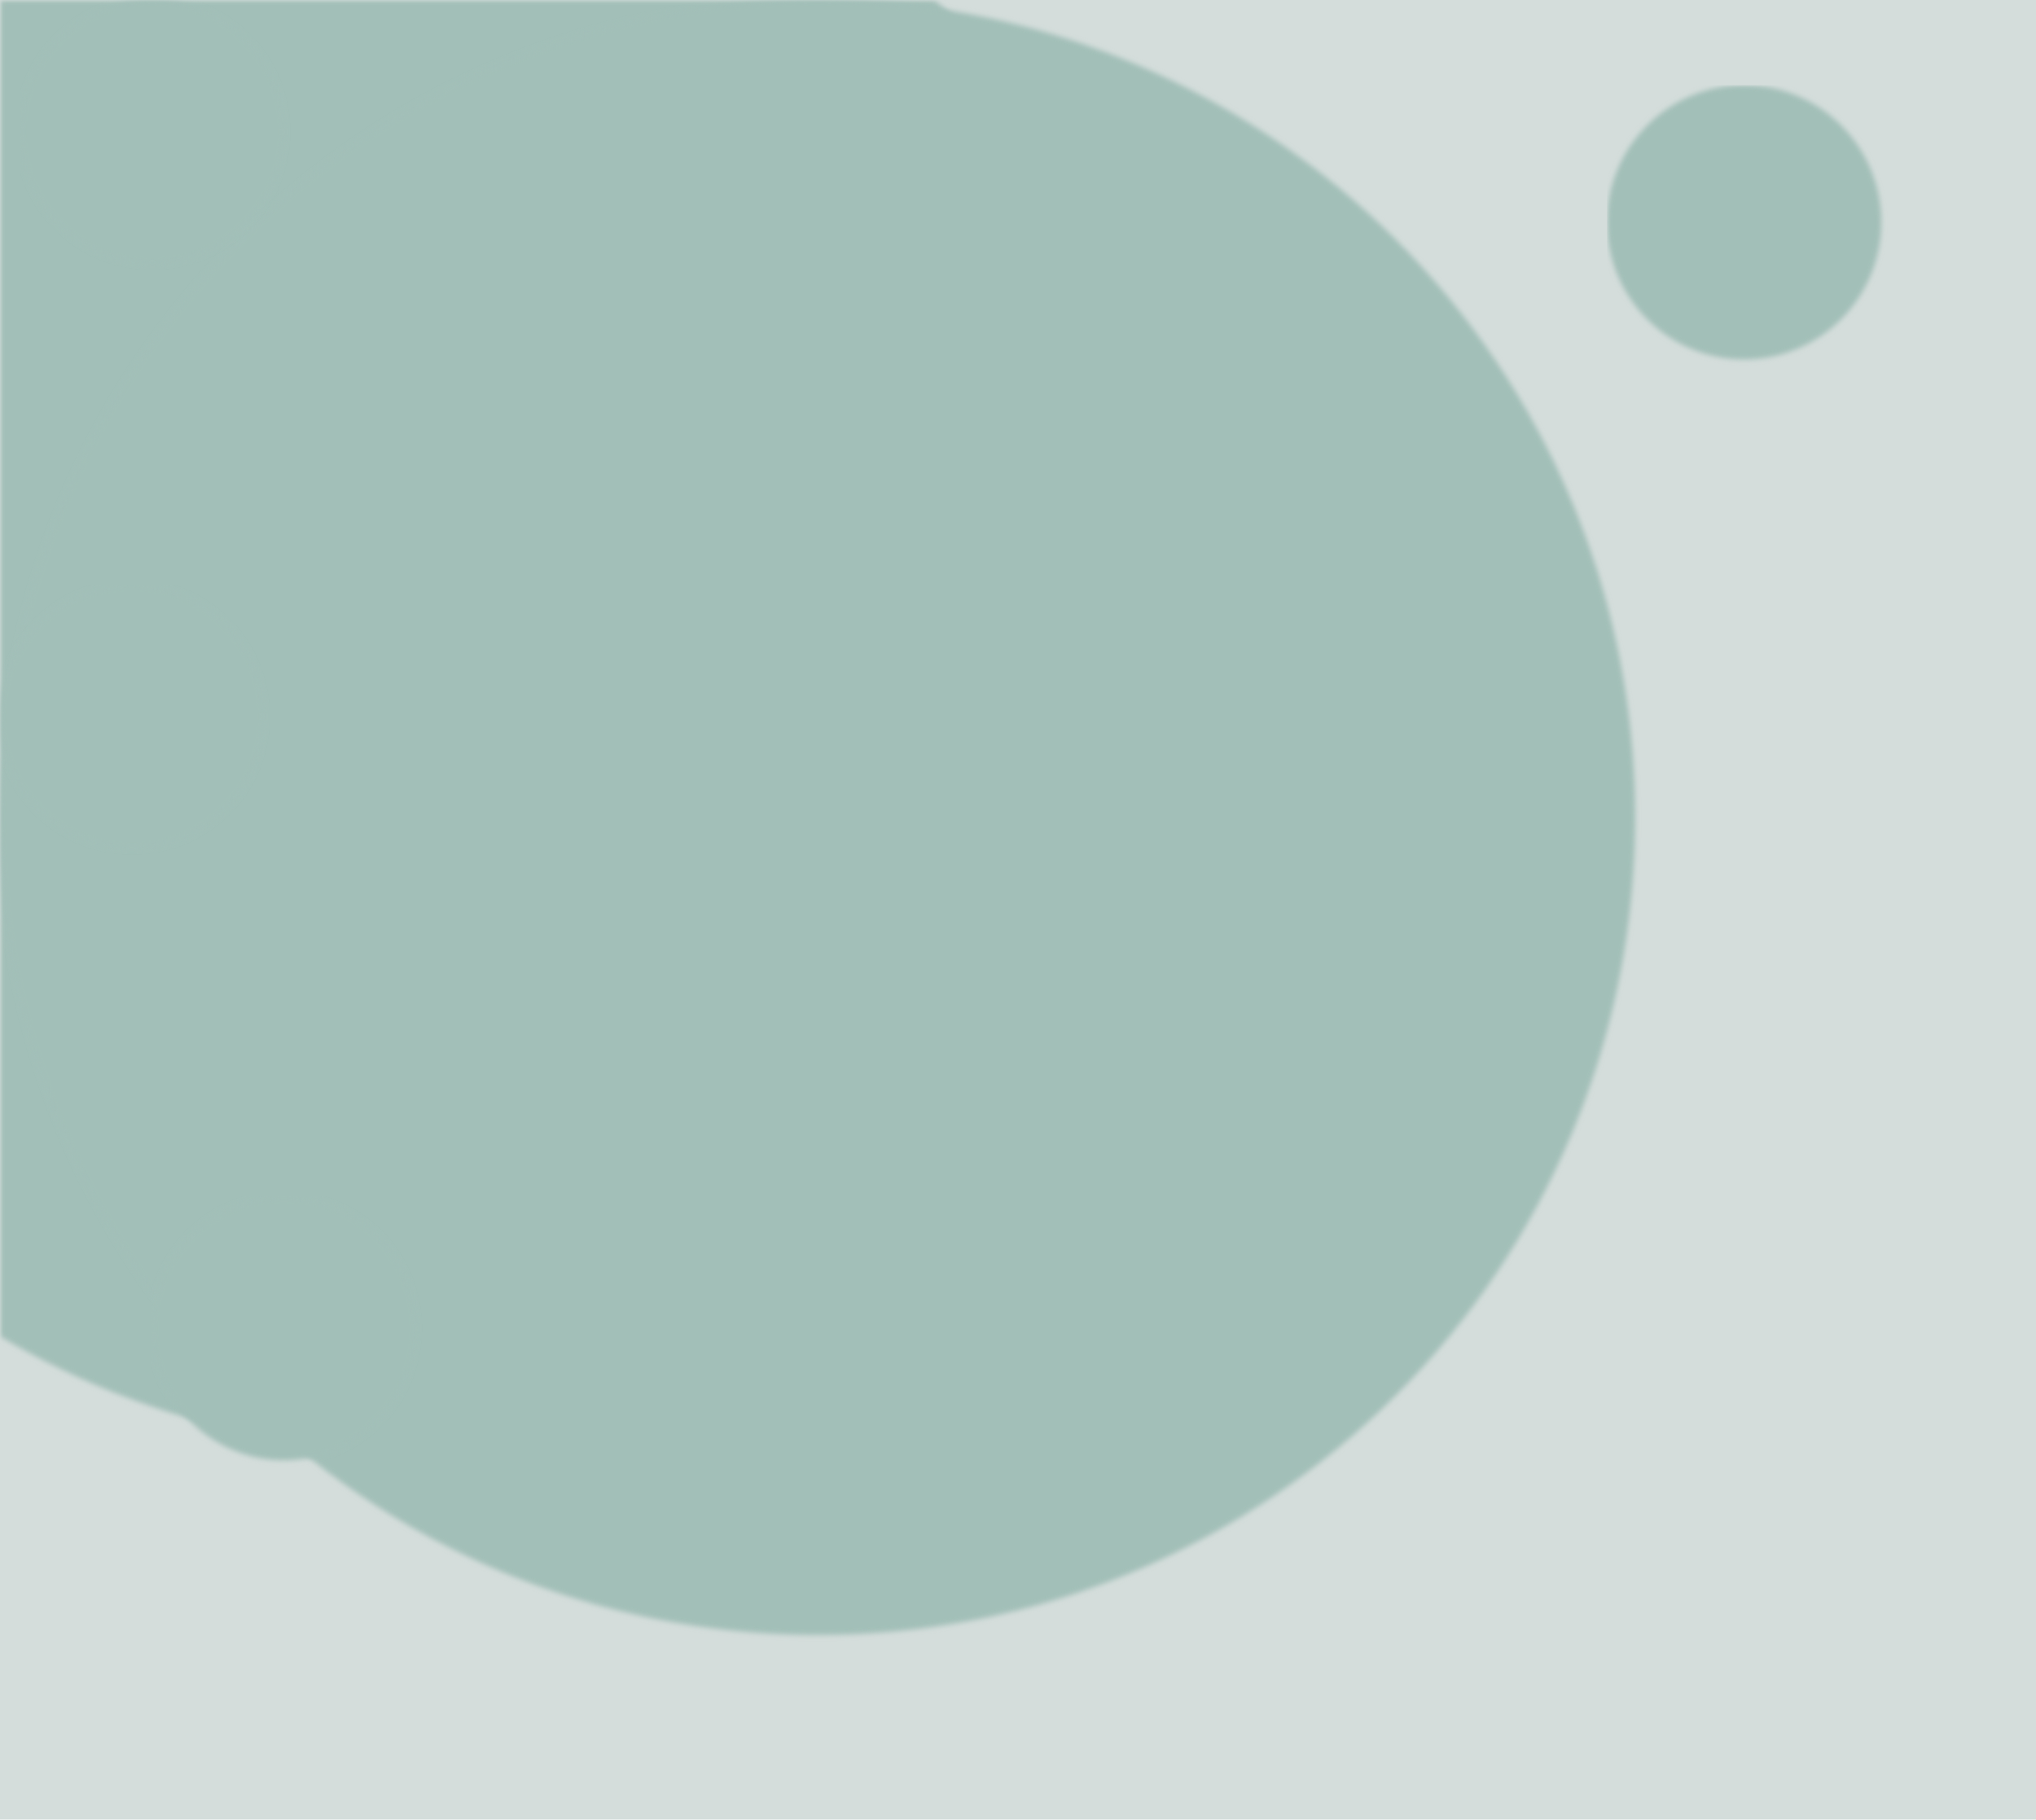
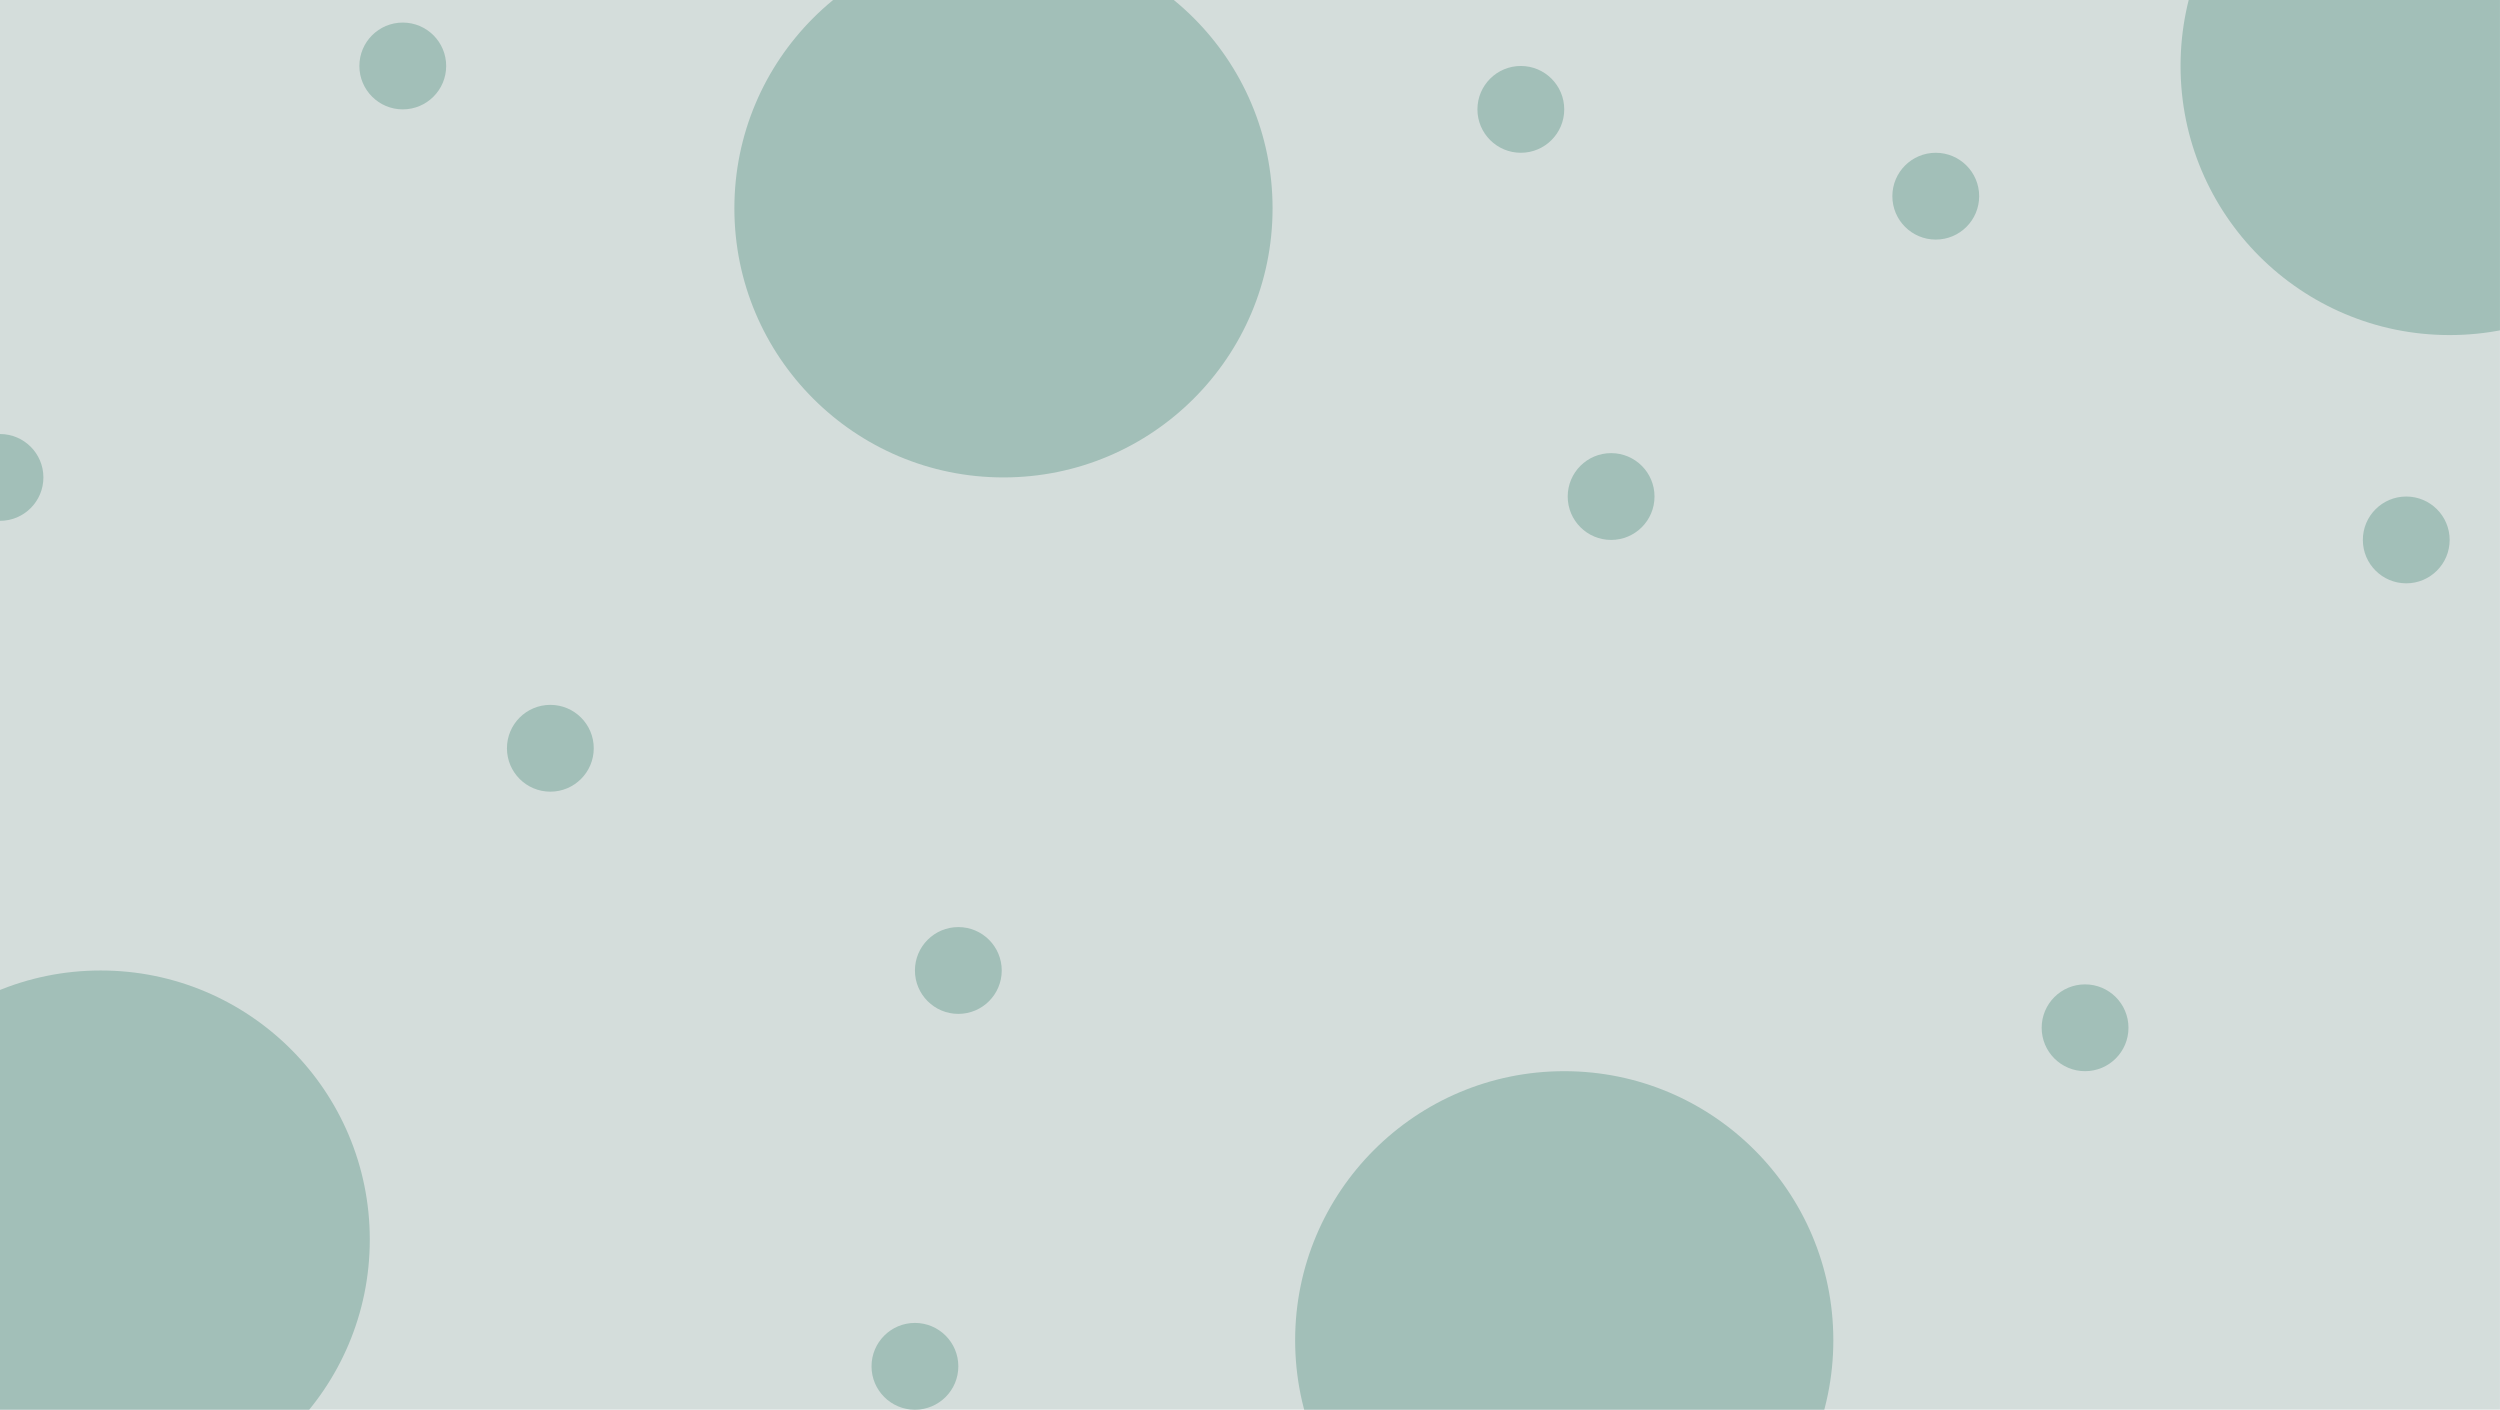
- <svg xmlns="http://www.w3.org/2000/svg" width="100%" height="100%" viewbox="0 0 1000 1000">
+ <svg xmlns="http://www.w3.org/2000/svg" xmlns:xlink="http://www.w3.org/1999/xlink" width="1440px" height="812px" viewbox="0 0 1440 812" version="1.1">
  <defs>
-     <filter id="f1" x="0" y="0">
-       <feGaussianBlur in="SourceGraphic" stdDeviation="0.5" />
-     </filter>
+     <path d="M0 0L1440 0L1440 812L0 812L0 0Z" id="path_1" />
+     <path d="M0 0L1440 0L1440 812L0 812L0 0L0 0L0 0Z" id="path_2" />
+     <clipPath id="mask_1">
+       <use xlink:href="#path_1" />
+     </clipPath>
+     <clipPath id="mask_2">
+       <use xlink:href="#path_2" />
+     </clipPath>
  </defs>
-   <rect width="100%" height="100%" fill="#d4dddb" />
-   <g transform="translate(79, 120)">
-     <circle r="155" fill="#a2bfb8" filter="url(#f1)" />
+   <g id="background2">
+     <path d="M0 0L1440 0L1440 812L0 812L0 0Z" id="Background" fill="none" fill-rule="evenodd" stroke="none" />
+     <g clip-path="url(#mask_1)">
+       <g id="Mask-group" transform="translate(-0.02545166 -0.02722168)">
+         <path d="M0 0L1440 0L1440 812L0 812L0 0L0 0L0 0Z" id="path_1" fill="none" fill-rule="evenodd" stroke="none" />
+         <g clip-path="url(#mask_2)">
+           <g id="Group" transform="translate(-96.97455 -116.9728)">
+             <g id="background1">
+               <path d="M0 0L1440 0L1440 812L0 812L0 0L0 0L0 0Z" transform="translate(97 117)" id="Rectangle" fill="#D4DDDB" fill-rule="evenodd" stroke="none" />
+               <path d="M0 25C0 11.193 11.193 0 25 0C38.807 0 50 11.193 50 25C50 38.807 38.807 50 25 50C11.193 50 0 38.807 0 25L0 25L0 25Z" transform="translate(599 879)" id="Circle#5" fill="#A2BFB8" fill-rule="evenodd" stroke="none" />
+               <path d="M0 25C0 11.193 11.193 0 25 0C38.807 0 50 11.193 50 25C50 38.807 38.807 50 25 50C11.193 50 0 38.807 0 25L0 25L0 25Z" transform="translate(624 651)" id="Circle#4" fill="#A2BFB8" fill-rule="evenodd" stroke="none" />
+               <path d="M0 25C0 11.193 11.193 0 25 0C38.807 0 50 11.193 50 25C50 38.807 38.807 50 25 50C11.193 50 0 38.807 0 25L0 25L0 25Z" transform="translate(1000 378)" id="Circle#3" fill="#A2BFB8" fill-rule="evenodd" stroke="none" />
+               <path d="M0 25C0 11.193 11.193 0 25 0C38.807 0 50 11.193 50 25C50 38.807 38.807 50 25 50C11.193 50 0 38.807 0 25L0 25L0 25Z" transform="translate(1458 403)" id="Circle#3-Copy" fill="#A2BFB8" fill-rule="evenodd" stroke="none" />
+               <path d="M0 25C0 11.193 11.193 0 25 0C38.807 0 50 11.193 50 25C50 38.807 38.807 50 25 50C11.193 50 0 38.807 0 25L0 25L0 25Z" transform="translate(1187 205)" id="Circle#3-Copy-2" fill="#A2BFB8" fill-rule="evenodd" stroke="none" />
+               <path d="M0 25C0 11.193 11.193 0 25 0C38.807 0 50 11.193 50 25C50 38.807 38.807 50 25 50C11.193 50 0 38.807 0 25L0 25L0 25Z" transform="translate(1273 684)" id="Circle#3-Copy-3" fill="#A2BFB8" fill-rule="evenodd" stroke="none" />
+               <path d="M0 25C0 11.193 11.193 0 25 0C38.807 0 50 11.193 50 25C50 38.807 38.807 50 25 50C11.193 50 0 38.807 0 25L0 25L0 25Z" transform="translate(948 155)" id="Circle#2" fill="#A2BFB8" fill-rule="evenodd" stroke="none" />
+               <path d="M0 25C0 11.193 11.193 0 25 0C38.807 0 50 11.193 50 25C50 38.807 38.807 50 25 50C11.193 50 0 38.807 0 25L0 25L0 25Z" transform="translate(304 130)" id="Circle#2-Copy" fill="#A2BFB8" fill-rule="evenodd" stroke="none" />
+               <path d="M0 25C0 11.193 11.193 0 25 0C38.807 0 50 11.193 50 25C50 38.807 38.807 50 25 50C11.193 50 0 38.807 0 25L0 25L0 25Z" transform="translate(389 523)" id="Circle#2-Copy-3" fill="#A2BFB8" fill-rule="evenodd" stroke="none" />
+               <path d="M0 25C0 11.193 11.193 0 25 0C38.807 0 50 11.193 50 25C50 38.807 38.807 50 25 50C11.193 50 0 38.807 0 25L0 25L0 25Z" transform="translate(72 367)" id="Circle#2-Copy-2" fill="#A2BFB8" fill-rule="evenodd" stroke="none" />
+               <path d="M0 155C0 69.396 69.396 0 155 0C240.603 0 310 69.396 310 155C310 240.603 240.603 310 155 310C69.396 310 0 240.603 0 155L0 155L0 155Z" transform="translate(520 82)" id="Circle#1" fill="#A2BFB8" fill-rule="evenodd" stroke="none" />
+               <path d="M0 155C0 69.396 69.396 0 155 0C240.603 0 310 69.396 310 155C310 240.603 240.603 310 155 310C69.396 310 0 240.603 0 155L0 155L0 155Z" transform="translate(0 676)" id="Circle#1-Copy" fill="#A2BFB8" fill-rule="evenodd" stroke="none" />
+               <path d="M0 155C0 69.396 69.396 0 155 0C240.604 0 310 69.396 310 155C310 240.604 240.604 310 155 310C69.396 310 0 240.604 0 155L0 155L0 155Z" transform="translate(843 734)" id="Circle" fill="#A2BFB8" fill-rule="evenodd" stroke="none" />
+               <path d="M0 155C0 69.396 69.396 0 155 0C240.604 0 310 69.396 310 155C310 240.604 240.604 310 155 310C69.396 310 0 240.604 0 155L0 155L0 155Z" transform="translate(1353 0)" id="Circle-Copy" fill="#A2BFB8" fill-rule="evenodd" stroke="none" />
+             </g>
+           </g>
+         </g>
+       </g>
+     </g>
  </g>
-   <svg x="calc(100% - 182px)" y="calc(100% - 195px)">
-     <circle r="155" cx="155" cy="155" fill="#a2bfb8" filter="url(#f1)" />
-   </svg>
-   <svg x="78.93%" y="4.68%">
-     <circle r="26" cx="26" cy="26" fill="#a2bfb8" filter="url(#f1)" />
-   </svg>
-   <svg x="calc(100% - 26px)" y="32.14%">
-     <circle r="25" cx="25" cy="25" fill="#a2bfb8" filter="url(#f1)" />
-   </svg>
-   <svg x="7.47%" y="65.76%">
-     <circle r="25" cx="25" cy="25" fill="#a2bfb8" filter="url(#f1)" />
-   </svg>
-   <svg x="1%" y="calc(100% - 50px)">
-     <circle r="25" cx="25" cy="25" fill="#a2bfb8" filter="url(#f1)" />
-   </svg>
</svg>
